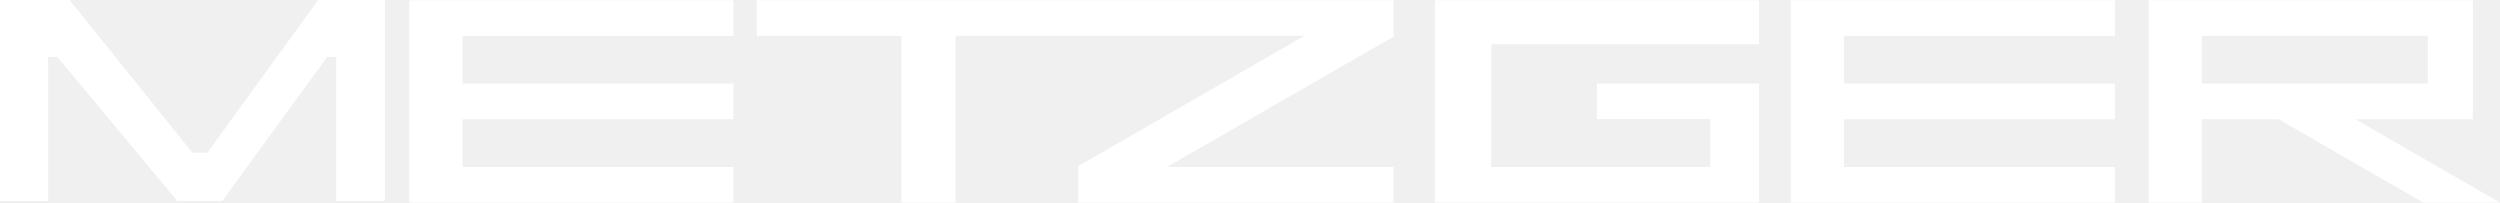
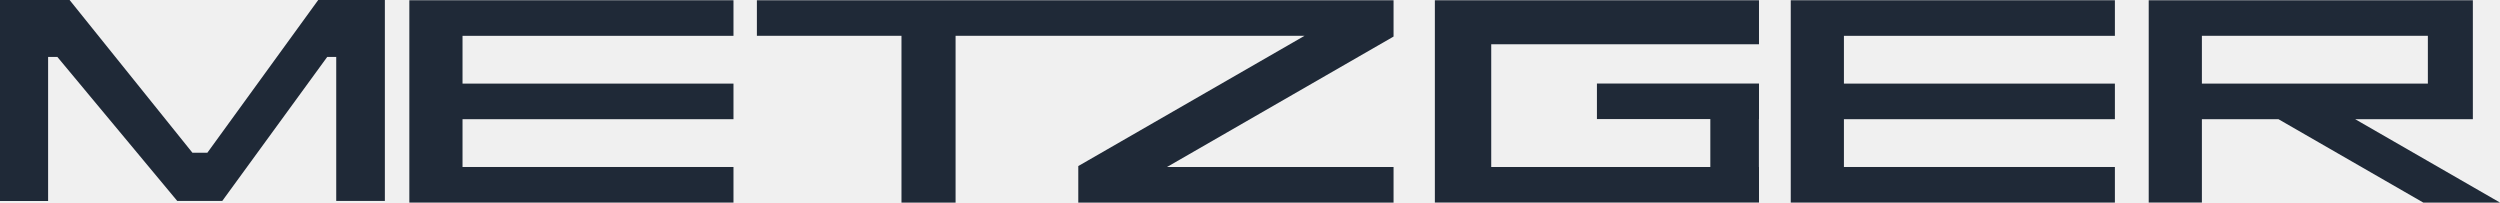
<svg xmlns="http://www.w3.org/2000/svg" width="810.265" height="65.654" viewBox="0 0 810.265 65.654">
  <defs>
    <clipPath id="clip-path">
-       <rect id="Rechteck_80" data-name="Rechteck 80" width="810.265" height="65.654" transform="translate(-227.879 116.357)" fill="#fff" />
+       <rect id="Rechteck_80" data-name="Rechteck 80" width="810.265" height="65.654" transform="translate(-227.879 116.357)" fill="#1f2937" />
    </clipPath>
  </defs>
  <g id="Gruppe_324" data-name="Gruppe 324" transform="translate(227.879 -116.357)">
-     <path id="Pfad_284" data-name="Pfad 284" d="M17.433,127.97H64.295v54.041H81.831V127.97H194.915L121.6,170.176v11.835H223.781V170.48H150.356l73.425-42.273V116.439H17.433V127.97Z" fill="#fff" />
-     <path id="Pfad_285" data-name="Pfad 285" d="M485.767,143.454V127.97h73.24v15.484Zm49.68,11.535H573.59v-38.55H468.532V182.01h17.235V154.989h24.817l46.935,27.022h24.867l-46.939-27.022Z" fill="#fff" />
-     <path id="Pfad_286" data-name="Pfad 286" d="M-95.208,182.01H9.847V170.48h-87.82V154.989H9.847V143.454h-87.82V127.97H9.847V116.439H-95.208V182.01Z" fill="#fff" />
-     <path id="Pfad_287" data-name="Pfad 287" d="M352.514,182.01H457.568V170.48H369.747V154.989H457.57V143.454H369.747V127.97H457.57V116.439H352.514V182.01Z" fill="#fff" />
+     <path id="Pfad_284" data-name="Pfad 284" d="M17.433,127.97H64.295v54.041H81.831V127.97H194.915L121.6,170.176v11.835H223.781V170.48H150.356l73.425-42.273V116.439H17.433V127.97Z" fill="#1f2937" />
+     <path id="Pfad_285" data-name="Pfad 285" d="M485.767,143.454V127.97h73.24v15.484Zm49.68,11.535H573.59v-38.55H468.532V182.01h17.235V154.989h24.817l46.935,27.022h24.867l-46.939-27.022Z" fill="#1f2937" />
+     <path id="Pfad_286" data-name="Pfad 286" d="M-95.208,182.01H9.847V170.48h-87.82V154.989H9.847V143.454h-87.82V127.97H9.847V116.439H-95.208V182.01Z" fill="#1f2937" />
+     <path id="Pfad_287" data-name="Pfad 287" d="M352.514,182.01H457.568V170.48H369.747V154.989H457.57V143.454H369.747V127.97H457.57V116.439H352.514V182.01Z" fill="#1f2937" />
    <g id="Gruppe_325" data-name="Gruppe 325">
      <g id="Gruppe_324-2" data-name="Gruppe 324" clip-path="url(#clip-path)">
-         <path id="Pfad_288" data-name="Pfad 288" d="M289.695,154.954h36.752v15.525h-71.01V130.714h86.785V116.439H237.169V182.01H342.223V170.48h-.031V154.954h.031V143.427H289.695v11.527Z" fill="#fff" />
-         <path id="Pfad_289" data-name="Pfad 289" d="M-160.678,165.867h-4.828l-39.821-49.51H-228v65.136h15.713V134.8h2.991l38.871,46.691h14.578L-121.82,134.8h2.914v46.691h15.763V116.36h-21.6l-35.936,49.507Z" fill="#fff" />
+         <path id="Pfad_288" data-name="Pfad 288" d="M289.695,154.954h36.752v15.525h-71.01V130.714h86.785V116.439H237.169V182.01H342.223V170.48h-.031V154.954h.031V143.427H289.695v11.527Z" fill="#1f2937" />
+         <path id="Pfad_289" data-name="Pfad 289" d="M-160.678,165.867h-4.828l-39.821-49.51H-228v65.136h15.713V134.8h2.991l38.871,46.691h14.578L-121.82,134.8h2.914v46.691h15.763V116.36h-21.6l-35.936,49.507Z" fill="#1f2937" />
      </g>
    </g>
  </g>
</svg>
